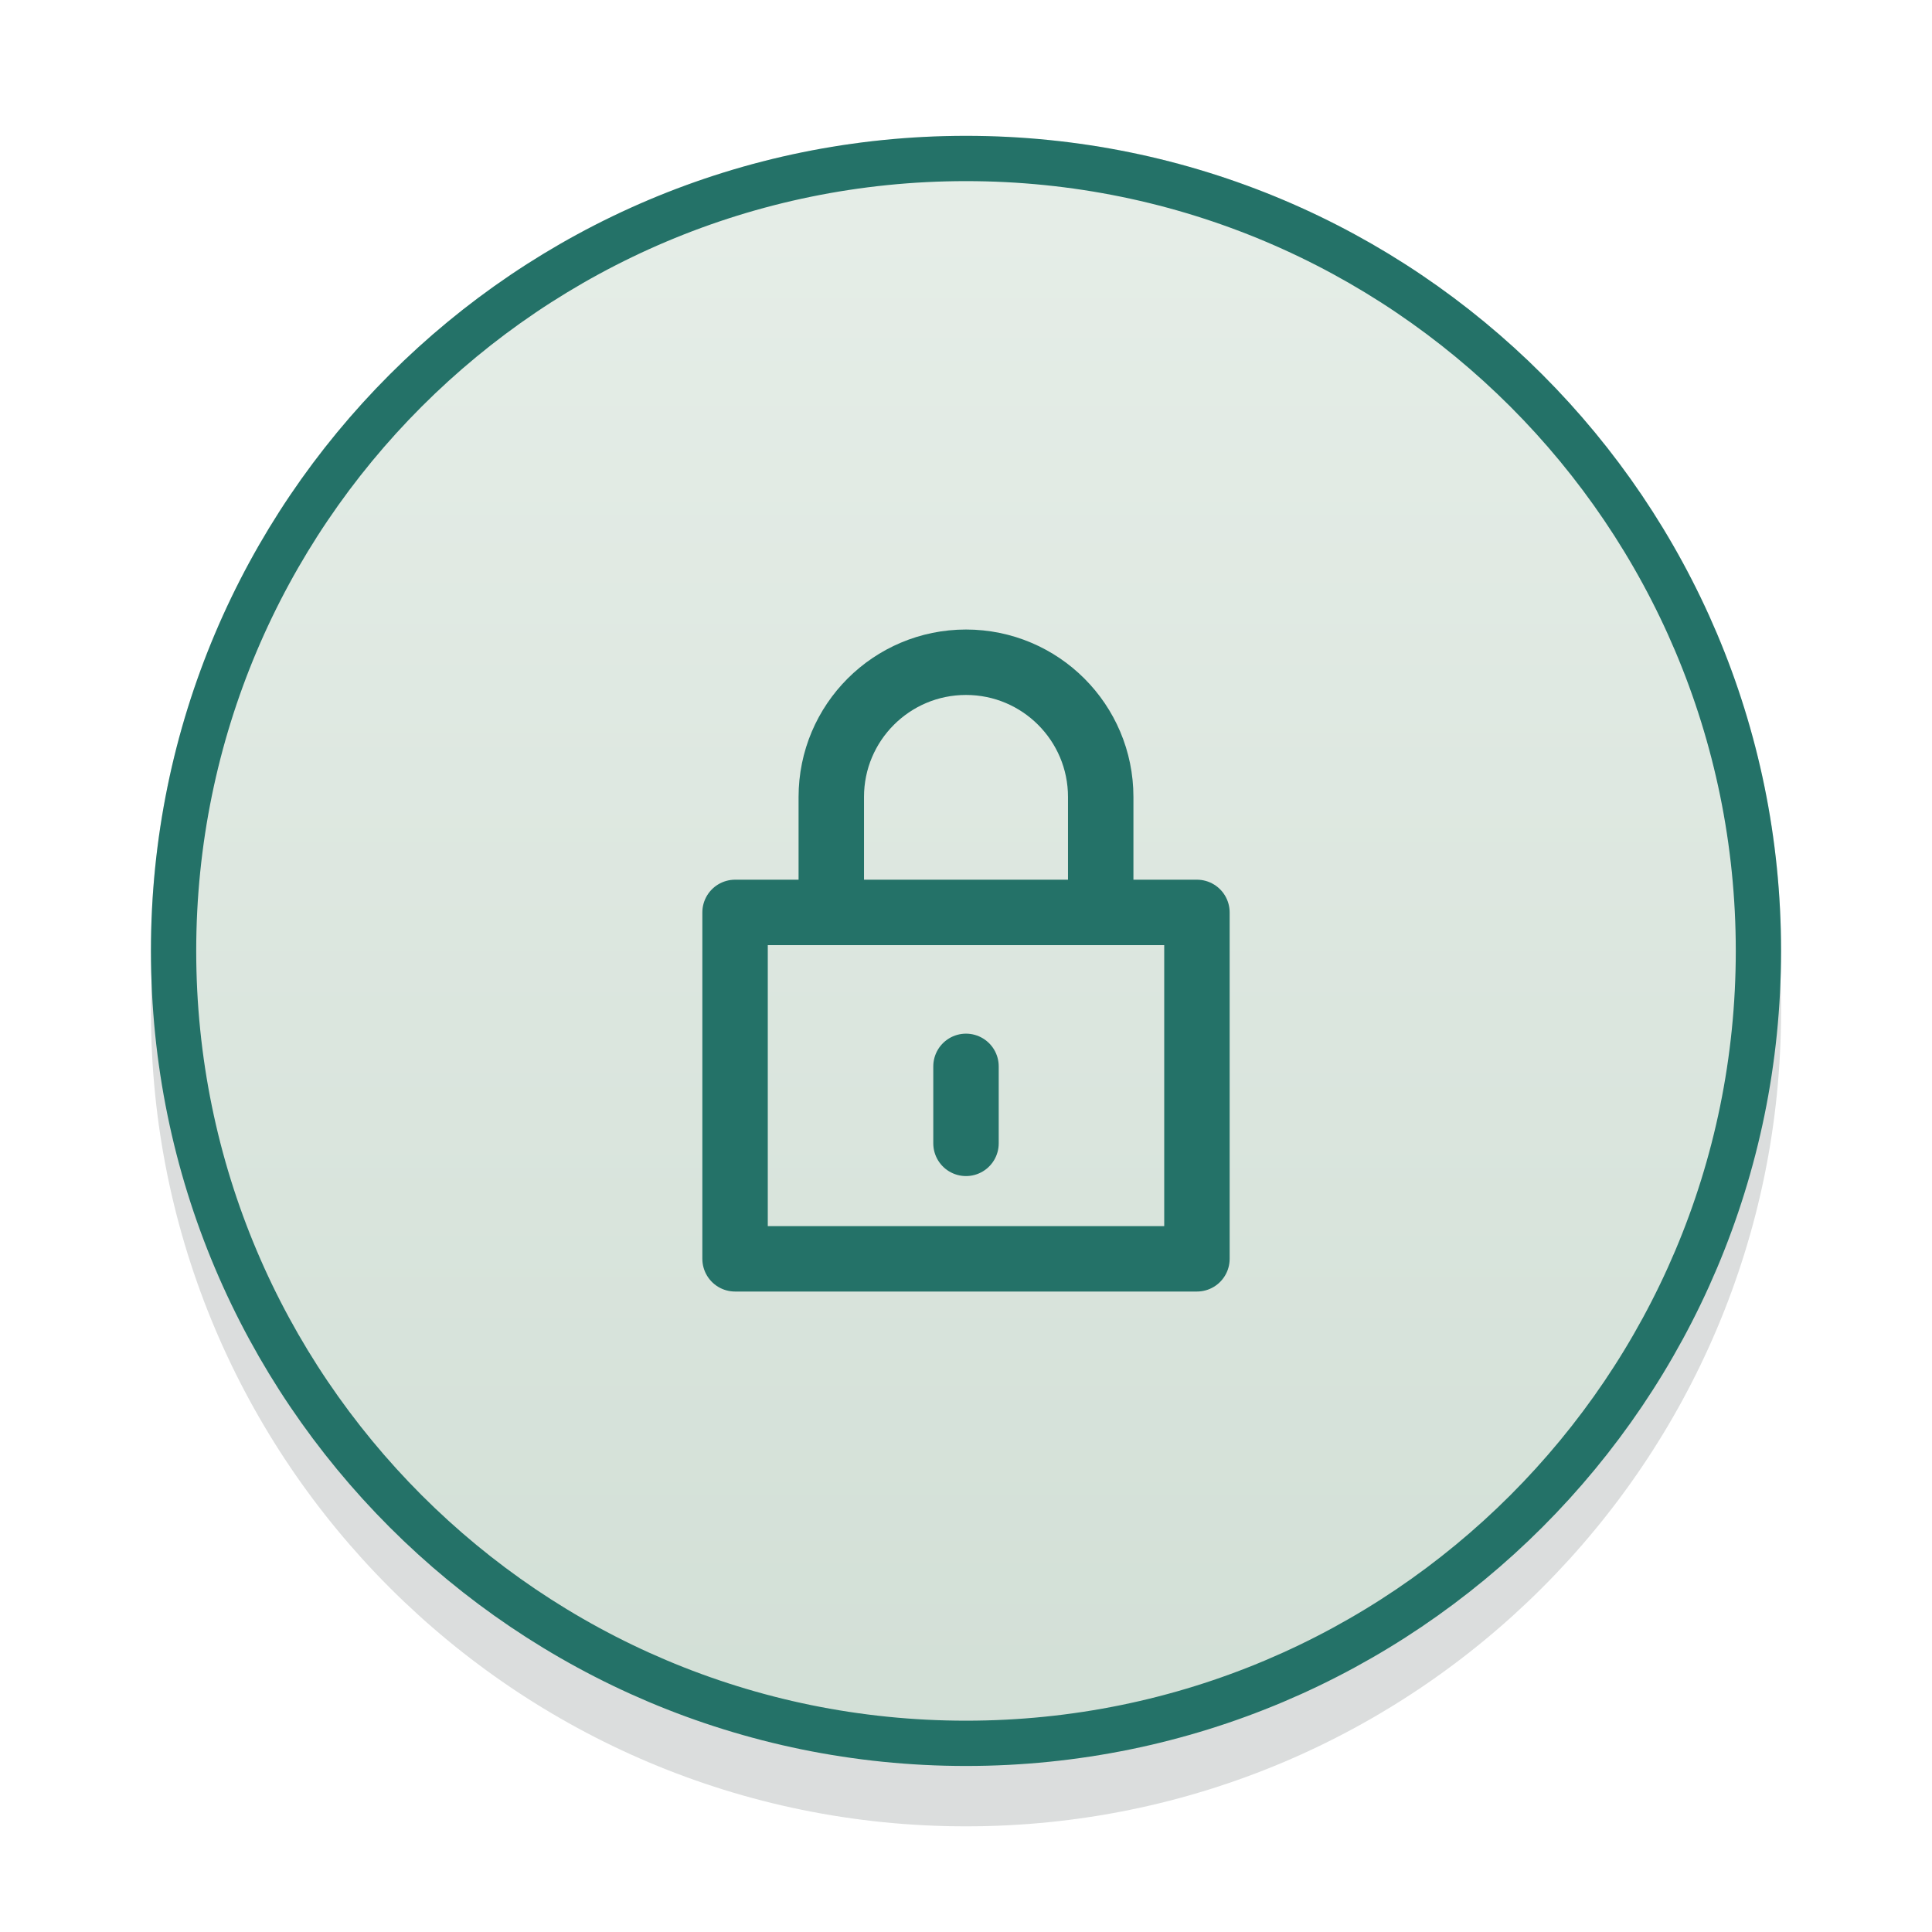
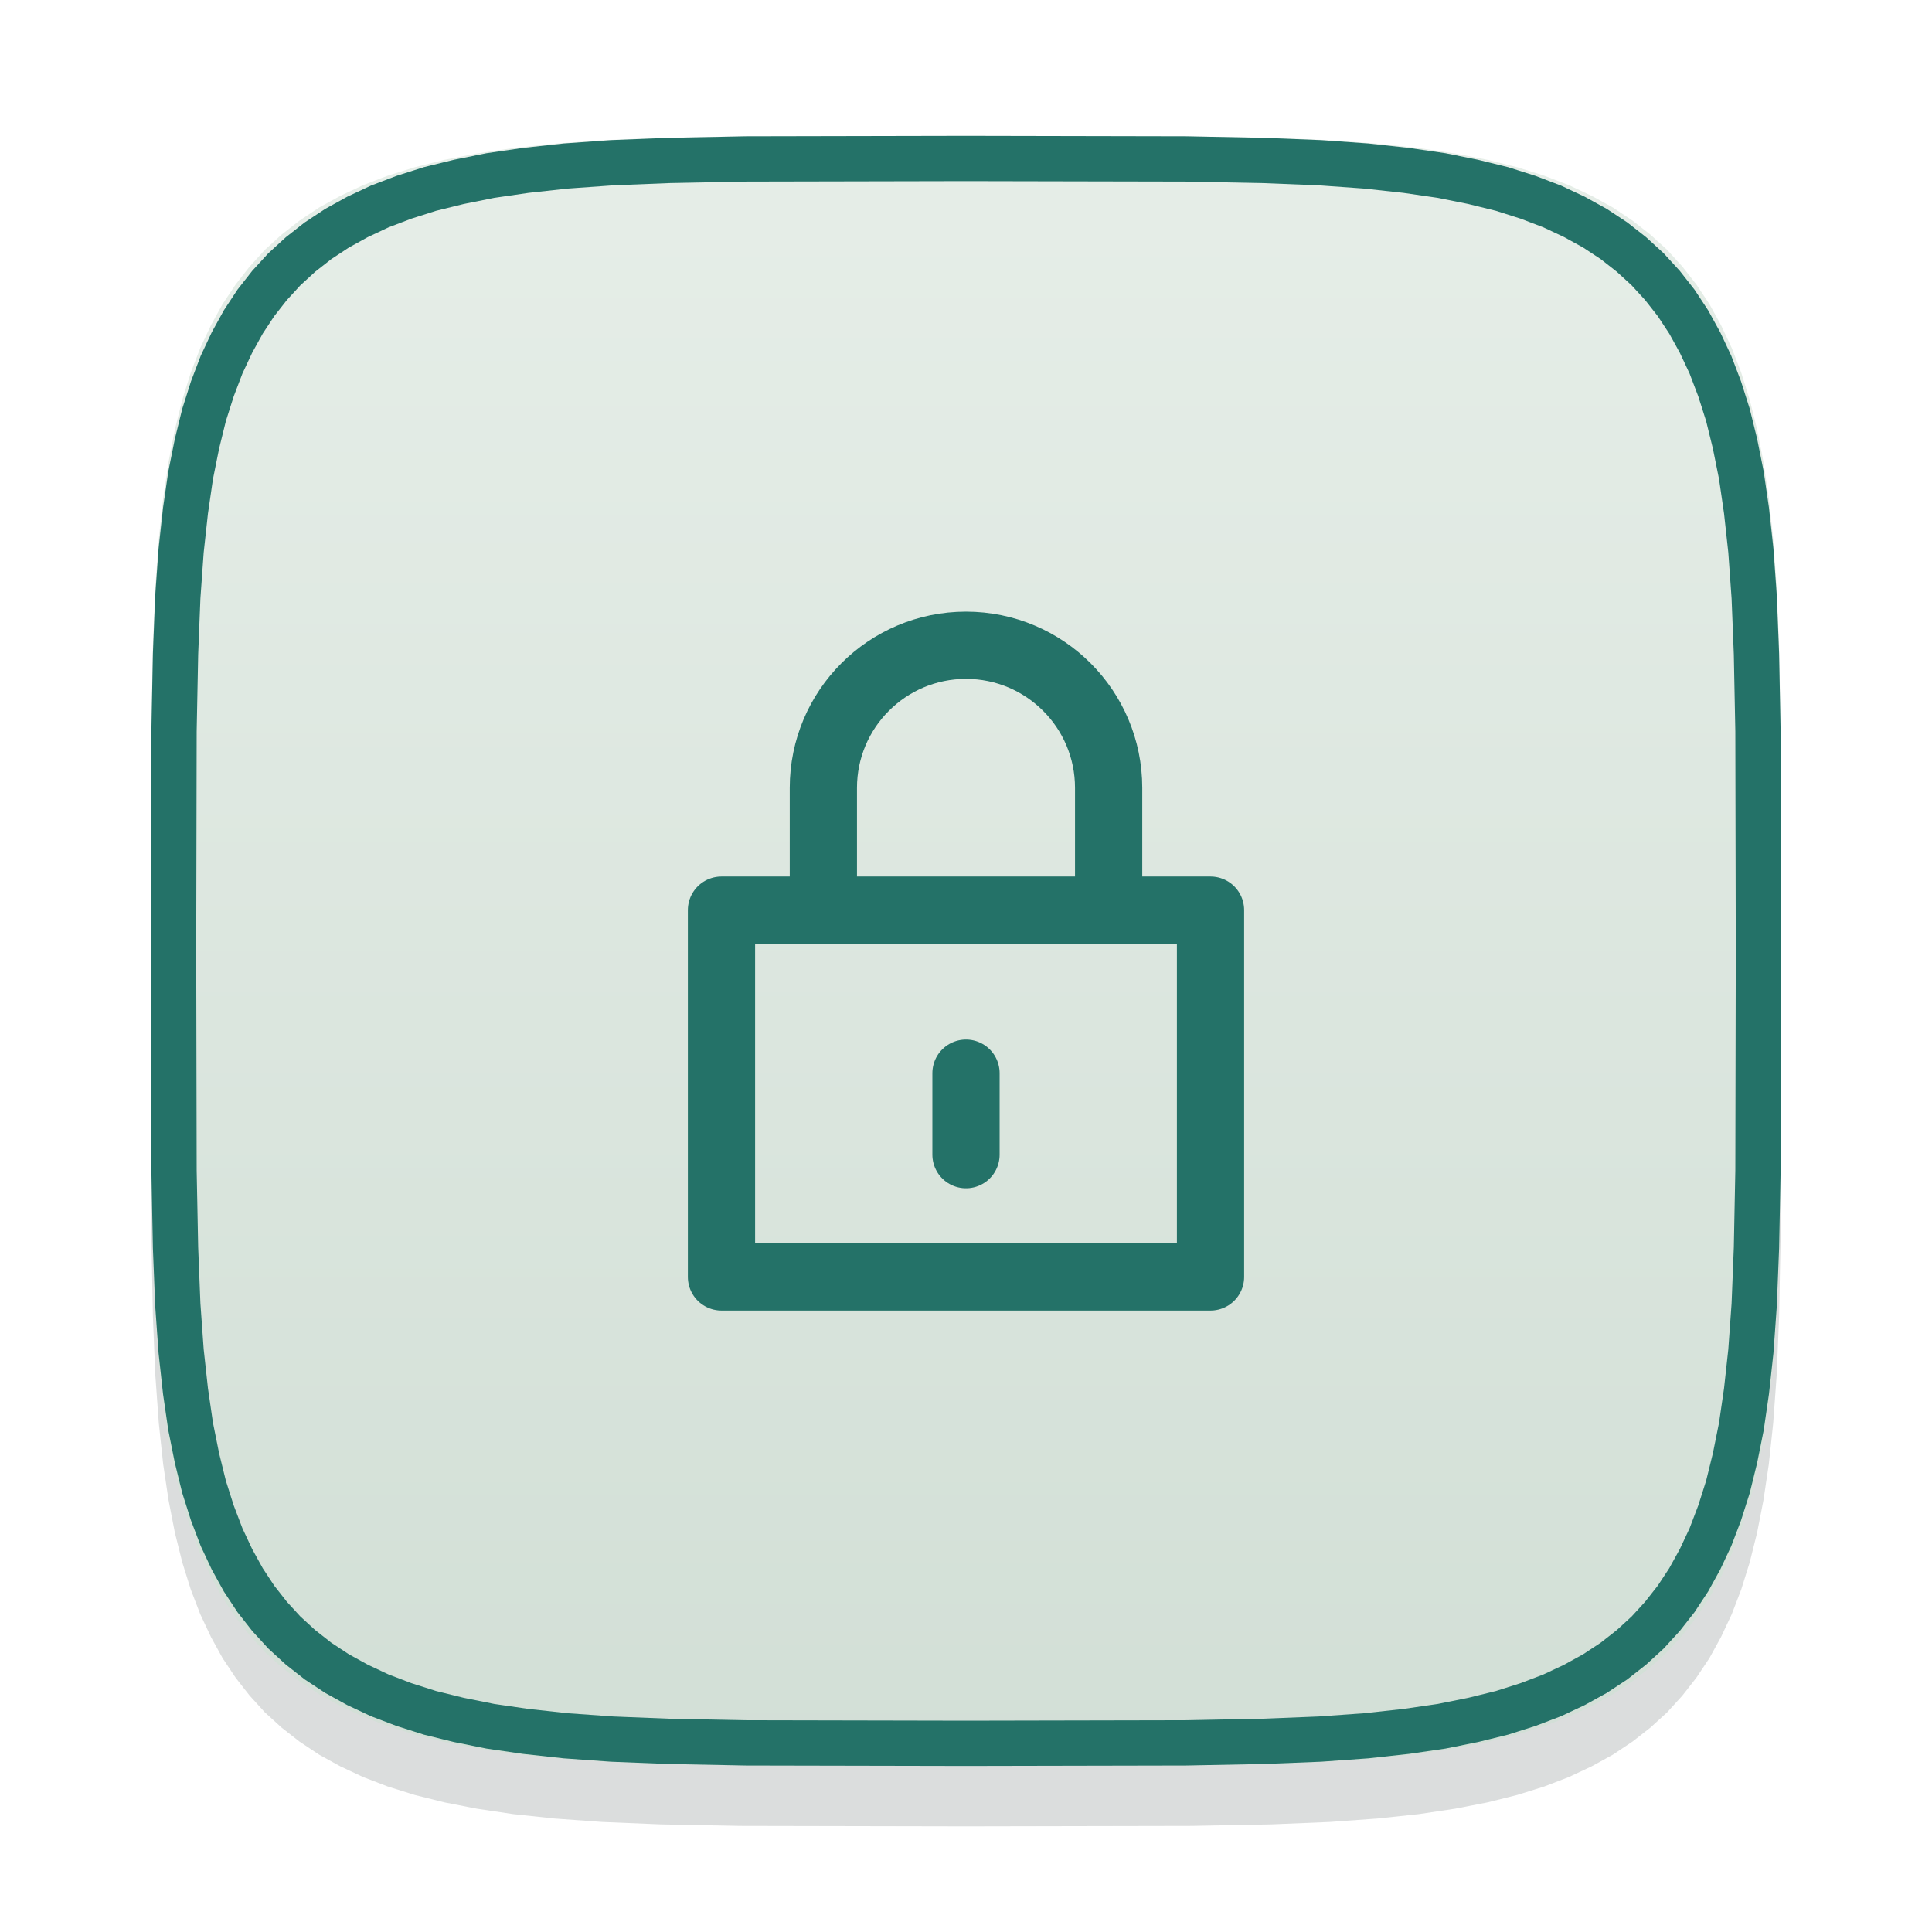
<svg xmlns="http://www.w3.org/2000/svg" width="128" height="128" viewBox="0 0 128 128">
  <defs>
    <linearGradient id="face" x1="0" y1="0" x2="0" y2="1">
      <stop offset="0" stop-color="#e6eee8" />
      <stop offset="1" stop-color="#d2dfd6" />
    </linearGradient>
  </defs>
-   <circle cx="64" cy="67" r="54" fill="#1e2b26" fill-opacity=".16" />
-   <circle cx="64" cy="63" r="54" fill="url(#face)" />
-   <circle cx="64" cy="63" r="52.5" fill="none" stroke="#247268" stroke-width="3" />
-   <g transform="translate(64 63) scale(2.55) translate(-12 -12)" fill="none" stroke="#247268" stroke-width="1.7" stroke-linecap="round" stroke-linejoin="round">
+   <path d="M118.00 67.00 L117.97 81.97 L117.87 87.23 L117.71 91.10 L117.48 94.28 L117.19 97.00 L116.83 99.41 L116.41 101.56 L115.92 103.52 L115.36 105.31 L114.73 106.95 L114.02 108.46 L113.25 109.86 L112.39 111.15 L111.46 112.34 L110.45 113.45 L109.34 114.46 L108.15 115.39 L106.86 116.25 L105.46 117.02 L103.95 117.73 L102.31 118.36 L100.52 118.92 L98.56 119.41 L96.41 119.83 L94.00 120.19 L91.28 120.48 L88.10 120.71 L84.23 120.87 L78.97 120.97 L64.00 121.00 L49.03 120.97 L43.77 120.87 L39.90 120.71 L36.72 120.48 L34.00 120.19 L31.59 119.83 L29.44 119.41 L27.48 118.92 L25.69 118.36 L24.05 117.73 L22.54 117.02 L21.14 116.25 L19.85 115.39 L18.66 114.46 L17.55 113.45 L16.54 112.34 L15.61 111.15 L14.75 109.86 L13.98 108.46 L13.27 106.95 L12.64 105.31 L12.08 103.52 L11.59 101.56 L11.17 99.41 L10.81 97.00 L10.52 94.28 L10.29 91.10 L10.13 87.23 L10.03 81.97 L10.00 67.00 L10.03 52.03 L10.13 46.77 L10.29 42.90 L10.52 39.72 L10.81 37.00 L11.17 34.59 L11.59 32.44 L12.08 30.48 L12.64 28.69 L13.27 27.05 L13.98 25.54 L14.75 24.14 L15.61 22.85 L16.54 21.66 L17.55 20.55 L18.66 19.54 L19.85 18.61 L21.14 17.75 L22.54 16.98 L24.05 16.27 L25.69 15.64 L27.48 15.08 L29.44 14.59 L31.59 14.17 L34.00 13.81 L36.72 13.52 L39.90 13.29 L43.77 13.13 L49.03 13.03 L64.00 13.00 L78.97 13.03 L84.23 13.13 L88.10 13.29 L91.28 13.52 L94.00 13.81 L96.41 14.17 L98.56 14.59 L100.52 15.08 L102.31 15.64 L103.95 16.27 L105.46 16.98 L106.86 17.75 L108.15 18.61 L109.34 19.54 L110.45 20.55 L111.46 21.66 L112.39 22.85 L113.25 24.14 L114.02 25.54 L114.73 27.05 L115.36 28.69 L115.92 30.48 L116.41 32.44 L116.83 34.59 L117.19 37.00 L117.48 39.72 L117.71 42.90 L117.87 46.77 L117.97 52.03 Z" fill="#1e2b26" fill-opacity=".16" />
+   <path d="M118.00 63.00 L117.97 77.97 L117.87 83.23 L117.71 87.10 L117.48 90.28 L117.19 93.00 L116.83 95.41 L116.41 97.56 L115.92 99.52 L115.36 101.31 L114.73 102.95 L114.02 104.46 L113.25 105.86 L112.39 107.15 L111.46 108.34 L110.45 109.45 L109.34 110.46 L108.15 111.39 L106.86 112.25 L105.46 113.02 L103.95 113.73 L102.31 114.36 L100.52 114.92 L98.56 115.41 L96.41 115.83 L94.00 116.19 L91.28 116.48 L88.10 116.71 L84.23 116.87 L78.97 116.97 L64.00 117.00 L49.03 116.97 L43.77 116.87 L39.90 116.71 L36.72 116.48 L34.00 116.19 L31.59 115.83 L29.44 115.41 L27.48 114.92 L25.69 114.36 L24.05 113.73 L22.54 113.02 L21.14 112.25 L19.85 111.39 L18.66 110.46 L17.55 109.45 L16.54 108.34 L15.61 107.15 L14.75 105.86 L13.98 104.46 L13.27 102.95 L12.64 101.31 L12.08 99.52 L11.59 97.56 L11.17 95.41 L10.81 93.00 L10.52 90.28 L10.29 87.10 L10.13 83.23 L10.03 77.97 L10.00 63.00 L10.03 48.03 L10.13 42.77 L10.29 38.90 L10.52 35.72 L10.81 33.00 L11.17 30.59 L11.59 28.44 L12.08 26.48 L12.64 24.69 L13.27 23.05 L13.98 21.54 L14.75 20.14 L15.61 18.85 L16.54 17.66 L17.55 16.55 L18.66 15.54 L19.85 14.61 L21.14 13.75 L22.54 12.98 L24.05 12.27 L25.69 11.64 L27.48 11.08 L29.44 10.59 L31.59 10.17 L34.00 9.81 L36.72 9.52 L39.90 9.29 L43.77 9.13 L49.03 9.03 L64.00 9.00 L78.97 9.03 L84.23 9.13 L88.10 9.29 L91.28 9.52 L94.00 9.81 L96.41 10.17 L98.56 10.59 L100.52 11.08 L102.31 11.64 L103.95 12.27 L105.46 12.98 L106.86 13.75 L108.15 14.61 L109.34 15.54 L110.45 16.55 L111.46 17.66 L112.39 18.85 L113.25 20.14 L114.02 21.54 L114.73 23.05 L115.36 24.69 L115.92 26.48 L116.41 28.44 L116.83 30.59 L117.19 33.00 L117.48 35.72 L117.71 38.90 L117.87 42.77 L117.97 48.03 Z" fill="url(#face)" />
+   <path d="M116.50 63.00 L116.47 77.56 L116.37 82.67 L116.22 86.44 L116.00 89.52 L115.71 92.17 L115.37 94.51 L114.95 96.60 L114.48 98.51 L113.93 100.24 L113.32 101.84 L112.63 103.31 L111.88 104.67 L111.05 105.93 L110.14 107.09 L109.16 108.16 L108.09 109.14 L106.93 110.05 L105.67 110.88 L104.31 111.63 L102.84 112.32 L101.24 112.93 L99.51 113.48 L97.60 113.95 L95.51 114.37 L93.17 114.71 L90.52 115.00 L87.44 115.22 L83.67 115.37 L78.56 115.47 L64.00 115.50 L49.44 115.47 L44.33 115.37 L40.56 115.22 L37.48 115.00 L34.83 114.71 L32.49 114.37 L30.40 113.95 L28.49 113.48 L26.76 112.93 L25.16 112.32 L23.69 111.63 L22.33 110.88 L21.07 110.05 L19.91 109.14 L18.84 108.16 L17.86 107.09 L16.95 105.93 L16.12 104.67 L15.37 103.31 L14.68 101.84 L14.07 100.24 L13.52 98.51 L13.05 96.60 L12.63 94.51 L12.29 92.17 L12.00 89.52 L11.78 86.44 L11.63 82.67 L11.53 77.56 L11.50 63.00 L11.53 48.44 L11.63 43.33 L11.78 39.56 L12.00 36.48 L12.29 33.83 L12.63 31.49 L13.05 29.40 L13.52 27.49 L14.07 25.76 L14.68 24.16 L15.37 22.69 L16.12 21.33 L16.95 20.07 L17.86 18.91 L18.84 17.84 L19.91 16.86 L21.07 15.95 L22.33 15.12 L23.69 14.37 L25.16 13.68 L26.76 13.07 L28.49 12.52 L30.40 12.05 L32.49 11.63 L34.83 11.29 L37.48 11.00 L40.56 10.78 L44.33 10.63 L49.44 10.53 L64.00 10.50 L78.56 10.53 L83.67 10.63 L87.44 10.78 L90.52 11.00 L93.17 11.29 L95.51 11.63 L97.60 12.05 L99.51 12.52 L101.24 13.07 L102.84 13.68 L104.31 14.37 L105.67 15.12 L106.93 15.95 L108.09 16.86 L109.16 17.84 L110.14 18.91 L111.05 20.07 L111.88 21.33 L112.63 22.69 L113.32 24.16 L113.93 25.76 L114.48 27.49 L114.95 29.40 L115.37 31.49 L115.71 33.83 L116.00 36.48 L116.22 39.56 L116.37 43.33 L116.47 48.44 Z" fill="none" stroke="#247268" stroke-width="3" />
+   <g transform="translate(64 63) scale(2.7) translate(-12 -12)" fill="none" stroke="#247268" stroke-width="1.65" stroke-linecap="round" stroke-linejoin="round">
    <path d="M6 11h12v9H6z M8.5 11V8a3.5 3.5 0 0 1 7 0v3 M12 15v2" />
  </g>
</svg>
